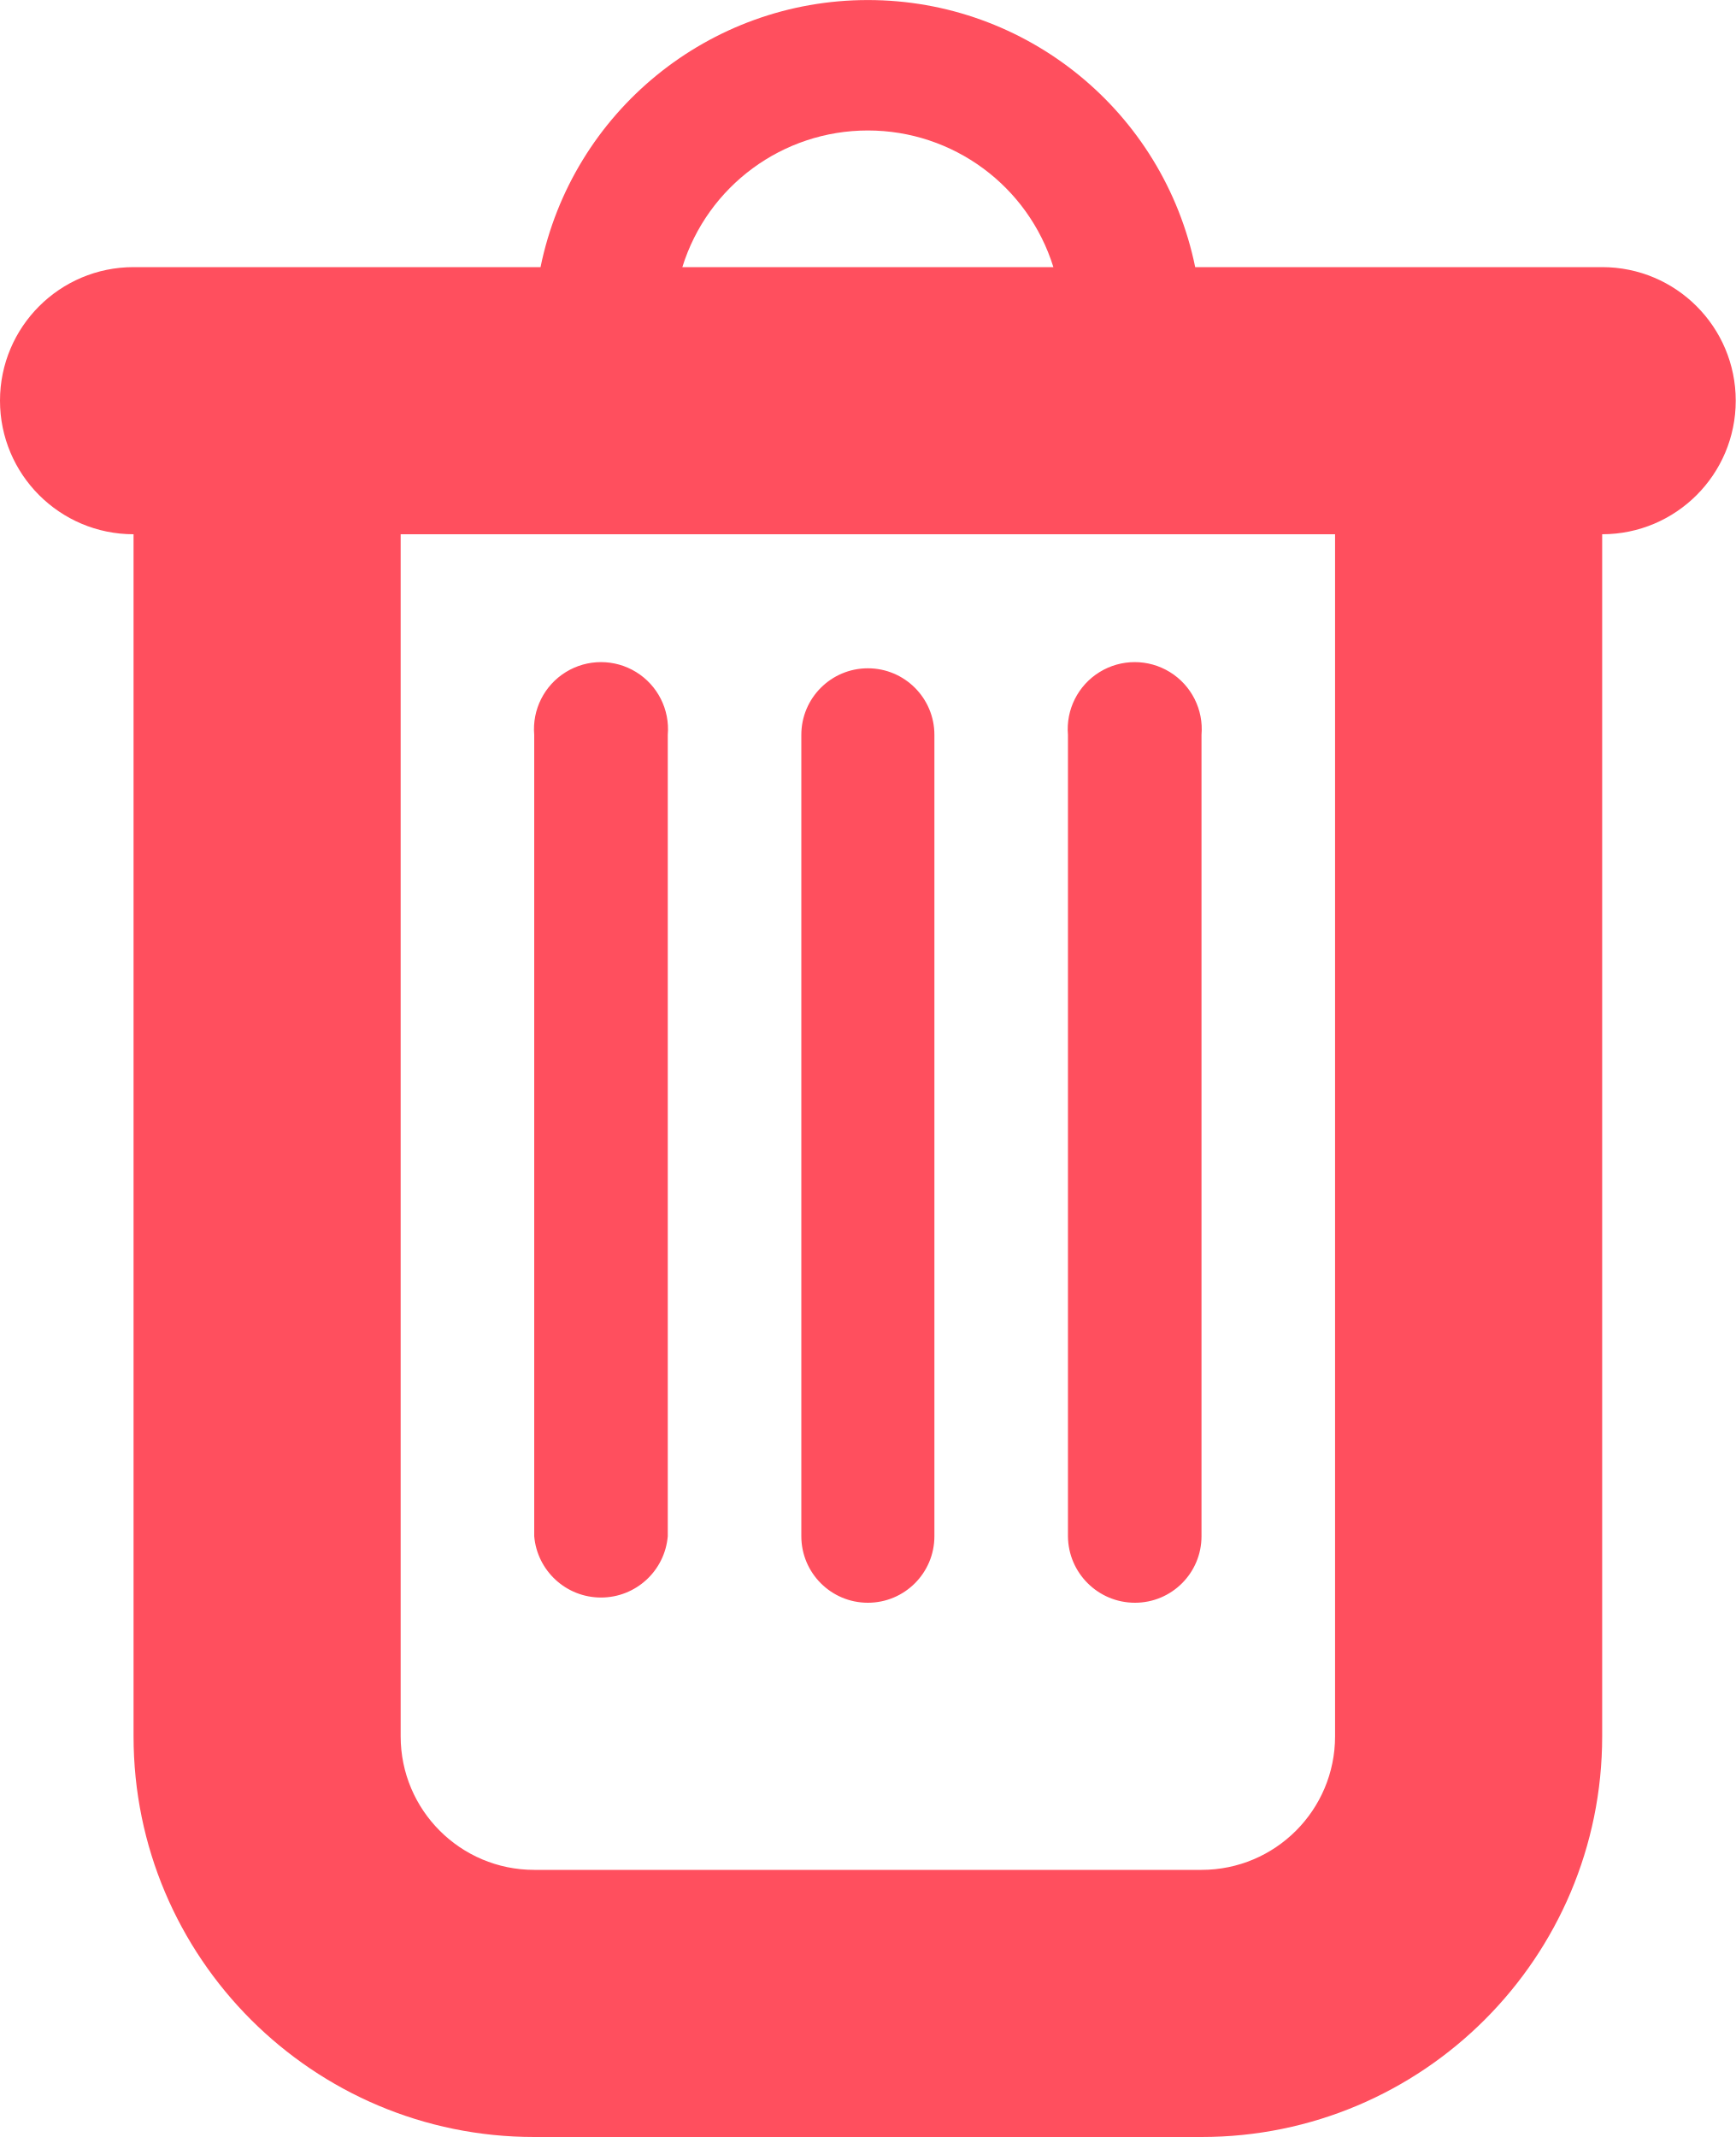
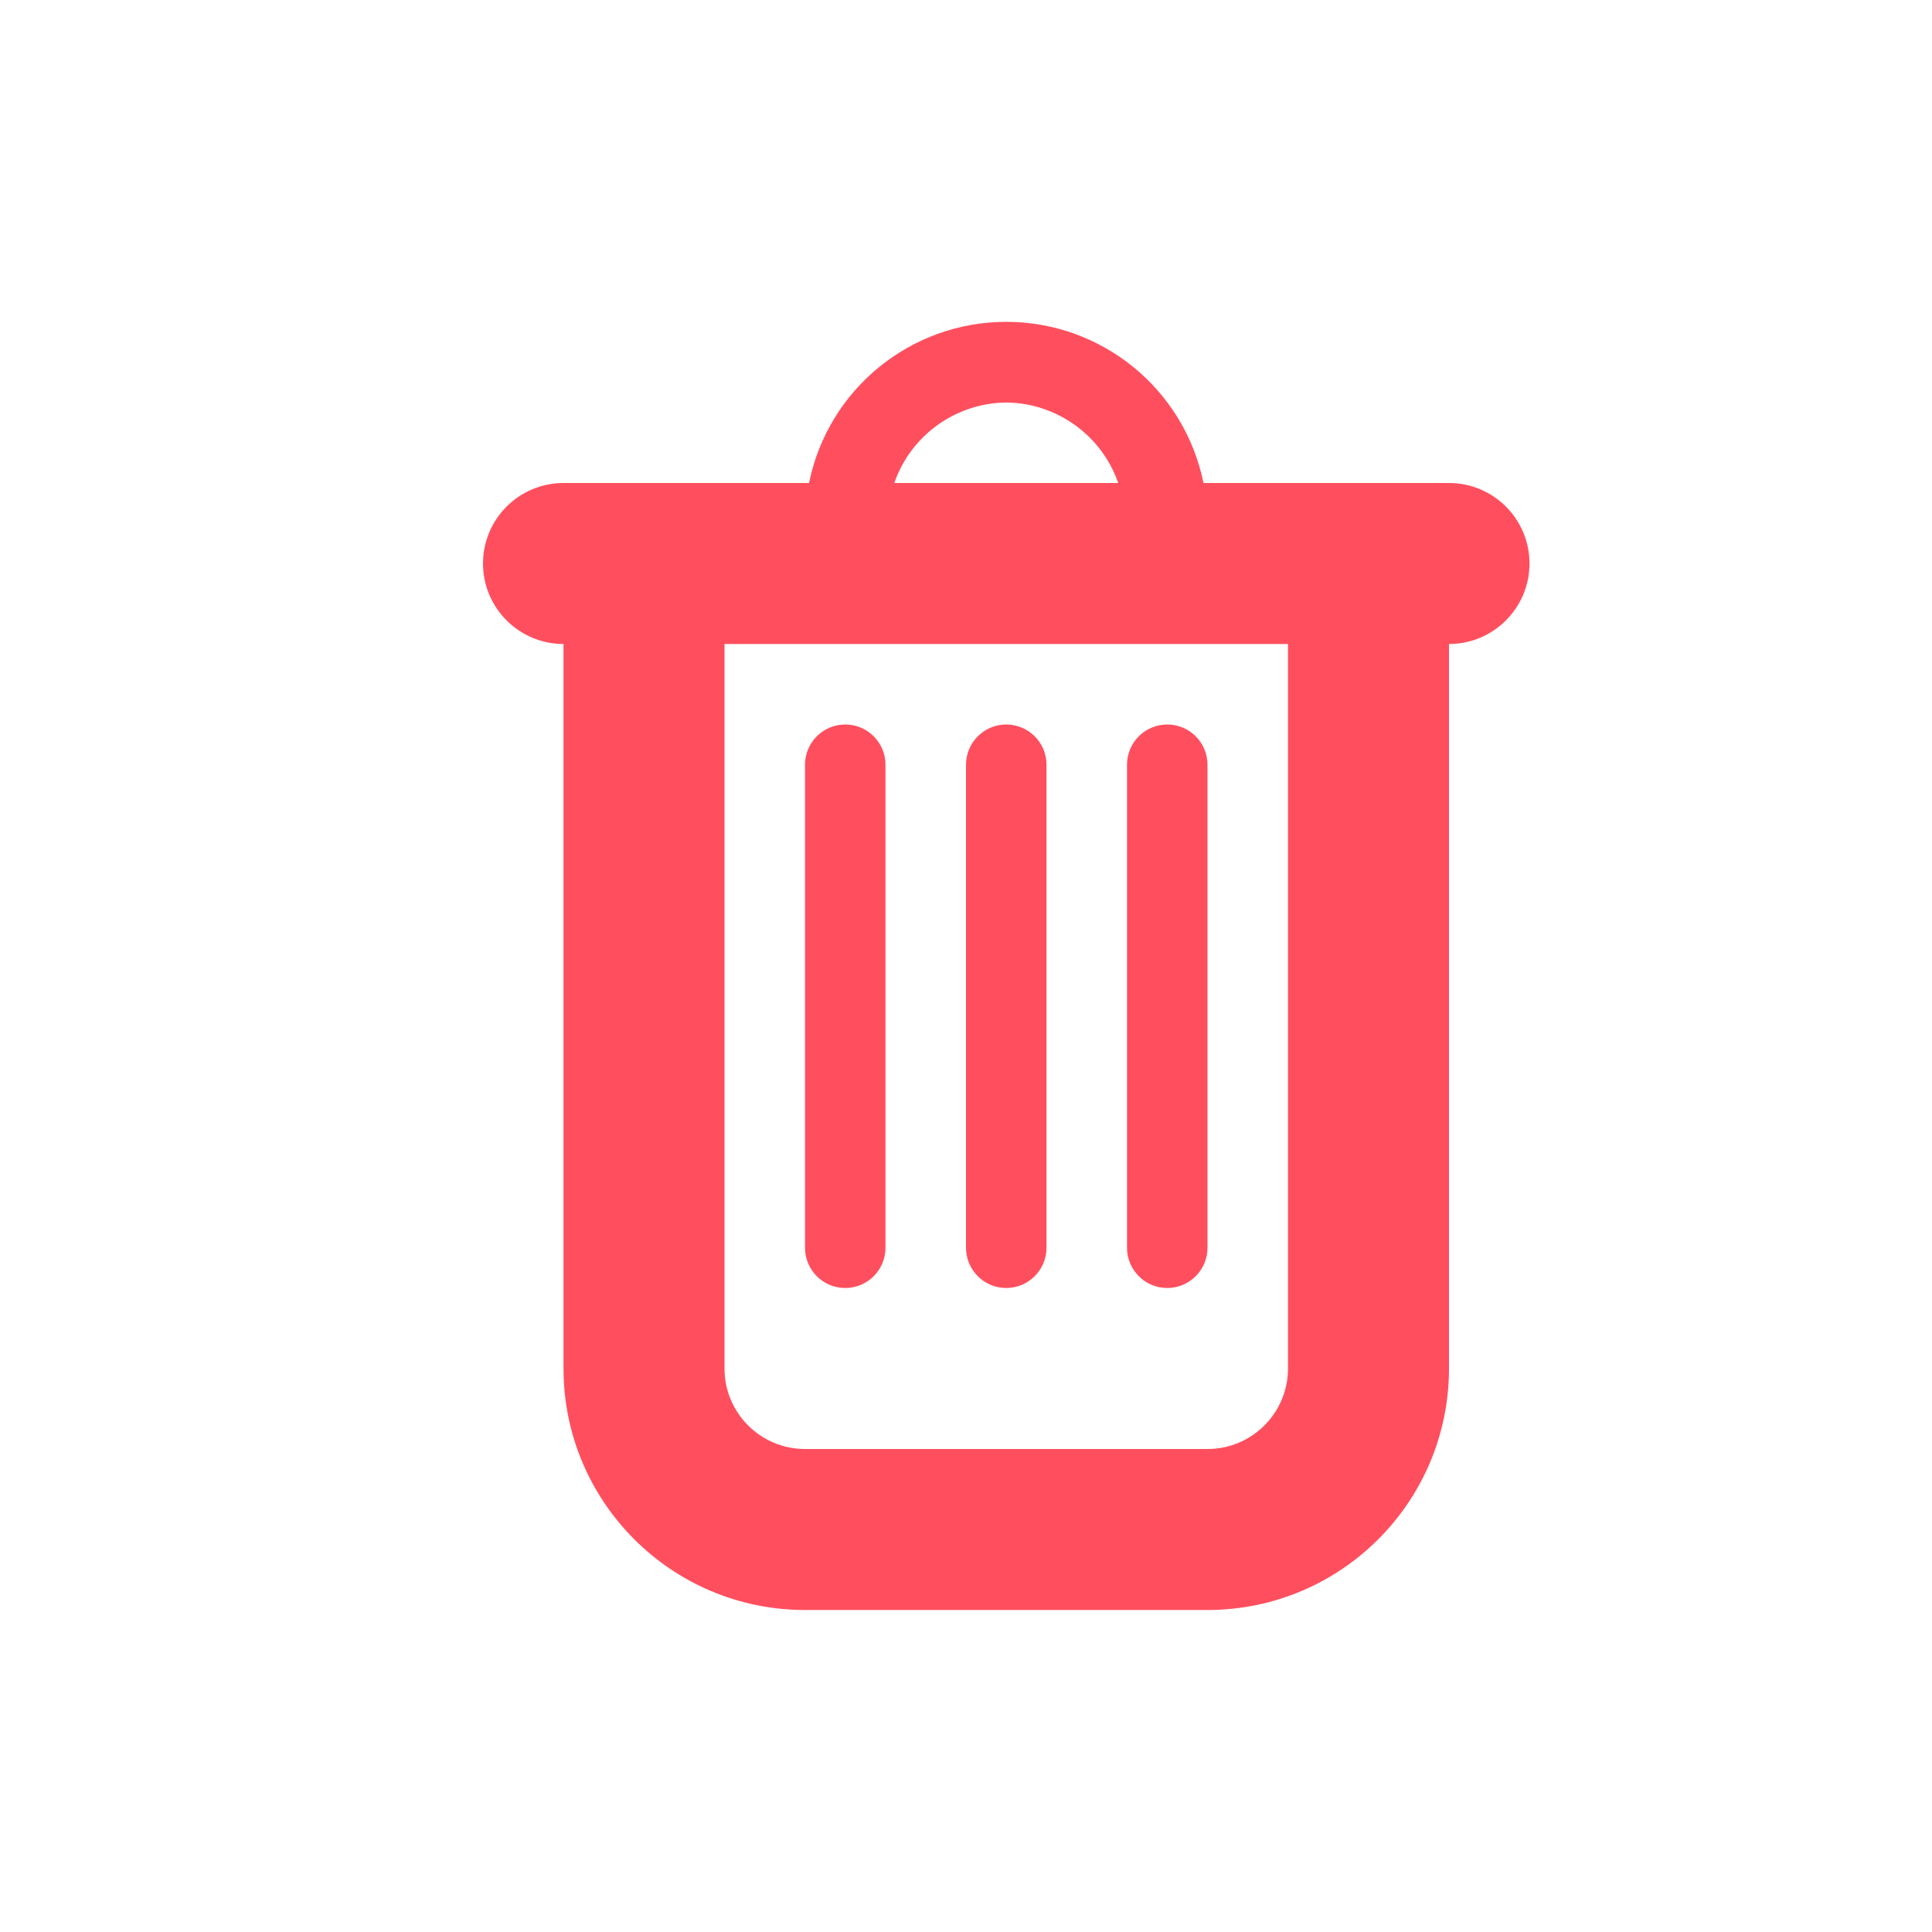
- <svg xmlns="http://www.w3.org/2000/svg" viewBox="0 0 35.74 44">
-   <path d="M37.24,13.5h8.38a2.75,2.75,0,0,1,0,5.5V43.75A8.25,8.25,0,0,1,37.37,52H23.63a8.25,8.25,0,0,1-8.25-8.25V19a2.75,2.75,0,0,1,0-5.5h8.38a6.88,6.88,0,0,1,13.48,0Zm-2.92,0a4,4,0,0,0-7.64,0Zm5.8,30.25a2.75,2.75,0,0,1-2.75,2.75H23.63a2.75,2.75,0,0,1-2.75-2.75V19H40.12ZM26.38,39.63a1.38,1.38,0,0,1-2.75,0V23.13a1.38,1.38,0,1,1,2.75,0Zm5.49,0a1.37,1.37,0,1,1-2.74,0V23.13a1.37,1.37,0,1,1,2.74,0ZM36,41a1.37,1.37,0,0,0,1.37-1.37V23.13a1.38,1.38,0,1,0-2.75,0v16.5A1.38,1.38,0,0,0,36,41Z" transform="translate(-12.63 -8)" fill="#ff4f5e" fill-rule="evenodd" />
+ <svg xmlns="http://www.w3.org/2000/svg" width="24" height="24" viewBox="0 0 24 24" fill="none">
+   <path fill-rule="evenodd" clip-rule="evenodd" d="M14.95 6H18C18.552 6 19 6.448 19 7C19 7.552 18.552 8 18 8V17C18 18.657 16.657 20 15 20H10C8.343 20 7 18.657 7 17V8C6.448 8 6 7.552 6 7C6 6.448 6.448 6 7 6H10.05C10.287 4.835 11.311 3.998 12.5 3.998C13.689 3.998 14.713 4.835 14.95 6ZM13.891 6C13.685 5.407 13.128 5.007 12.5 5C11.872 5.007 11.315 5.407 11.109 6H13.891ZM16 17C16 17.552 15.552 18 15 18H10C9.448 18 9 17.552 9 17V8H16V17ZM11 15.5C11 15.776 10.776 16 10.5 16C10.224 16 10 15.776 10 15.5V9.5C10 9.224 10.224 9 10.5 9C10.776 9 11 9.224 11 9.5V15.5ZM13 15.5C13 15.776 12.776 16 12.5 16C12.224 16 12 15.776 12 15.5V9.5C12 9.224 12.224 9 12.5 9C12.776 9 13 9.224 13 9.5V15.5ZM14.5 16C14.776 16 15 15.776 15 15.5V9.5C15 9.224 14.776 9 14.5 9C14.224 9 14 9.224 14 9.5V15.5C14 15.776 14.224 16 14.5 16Z" fill="#FF4F5E" />
</svg>
